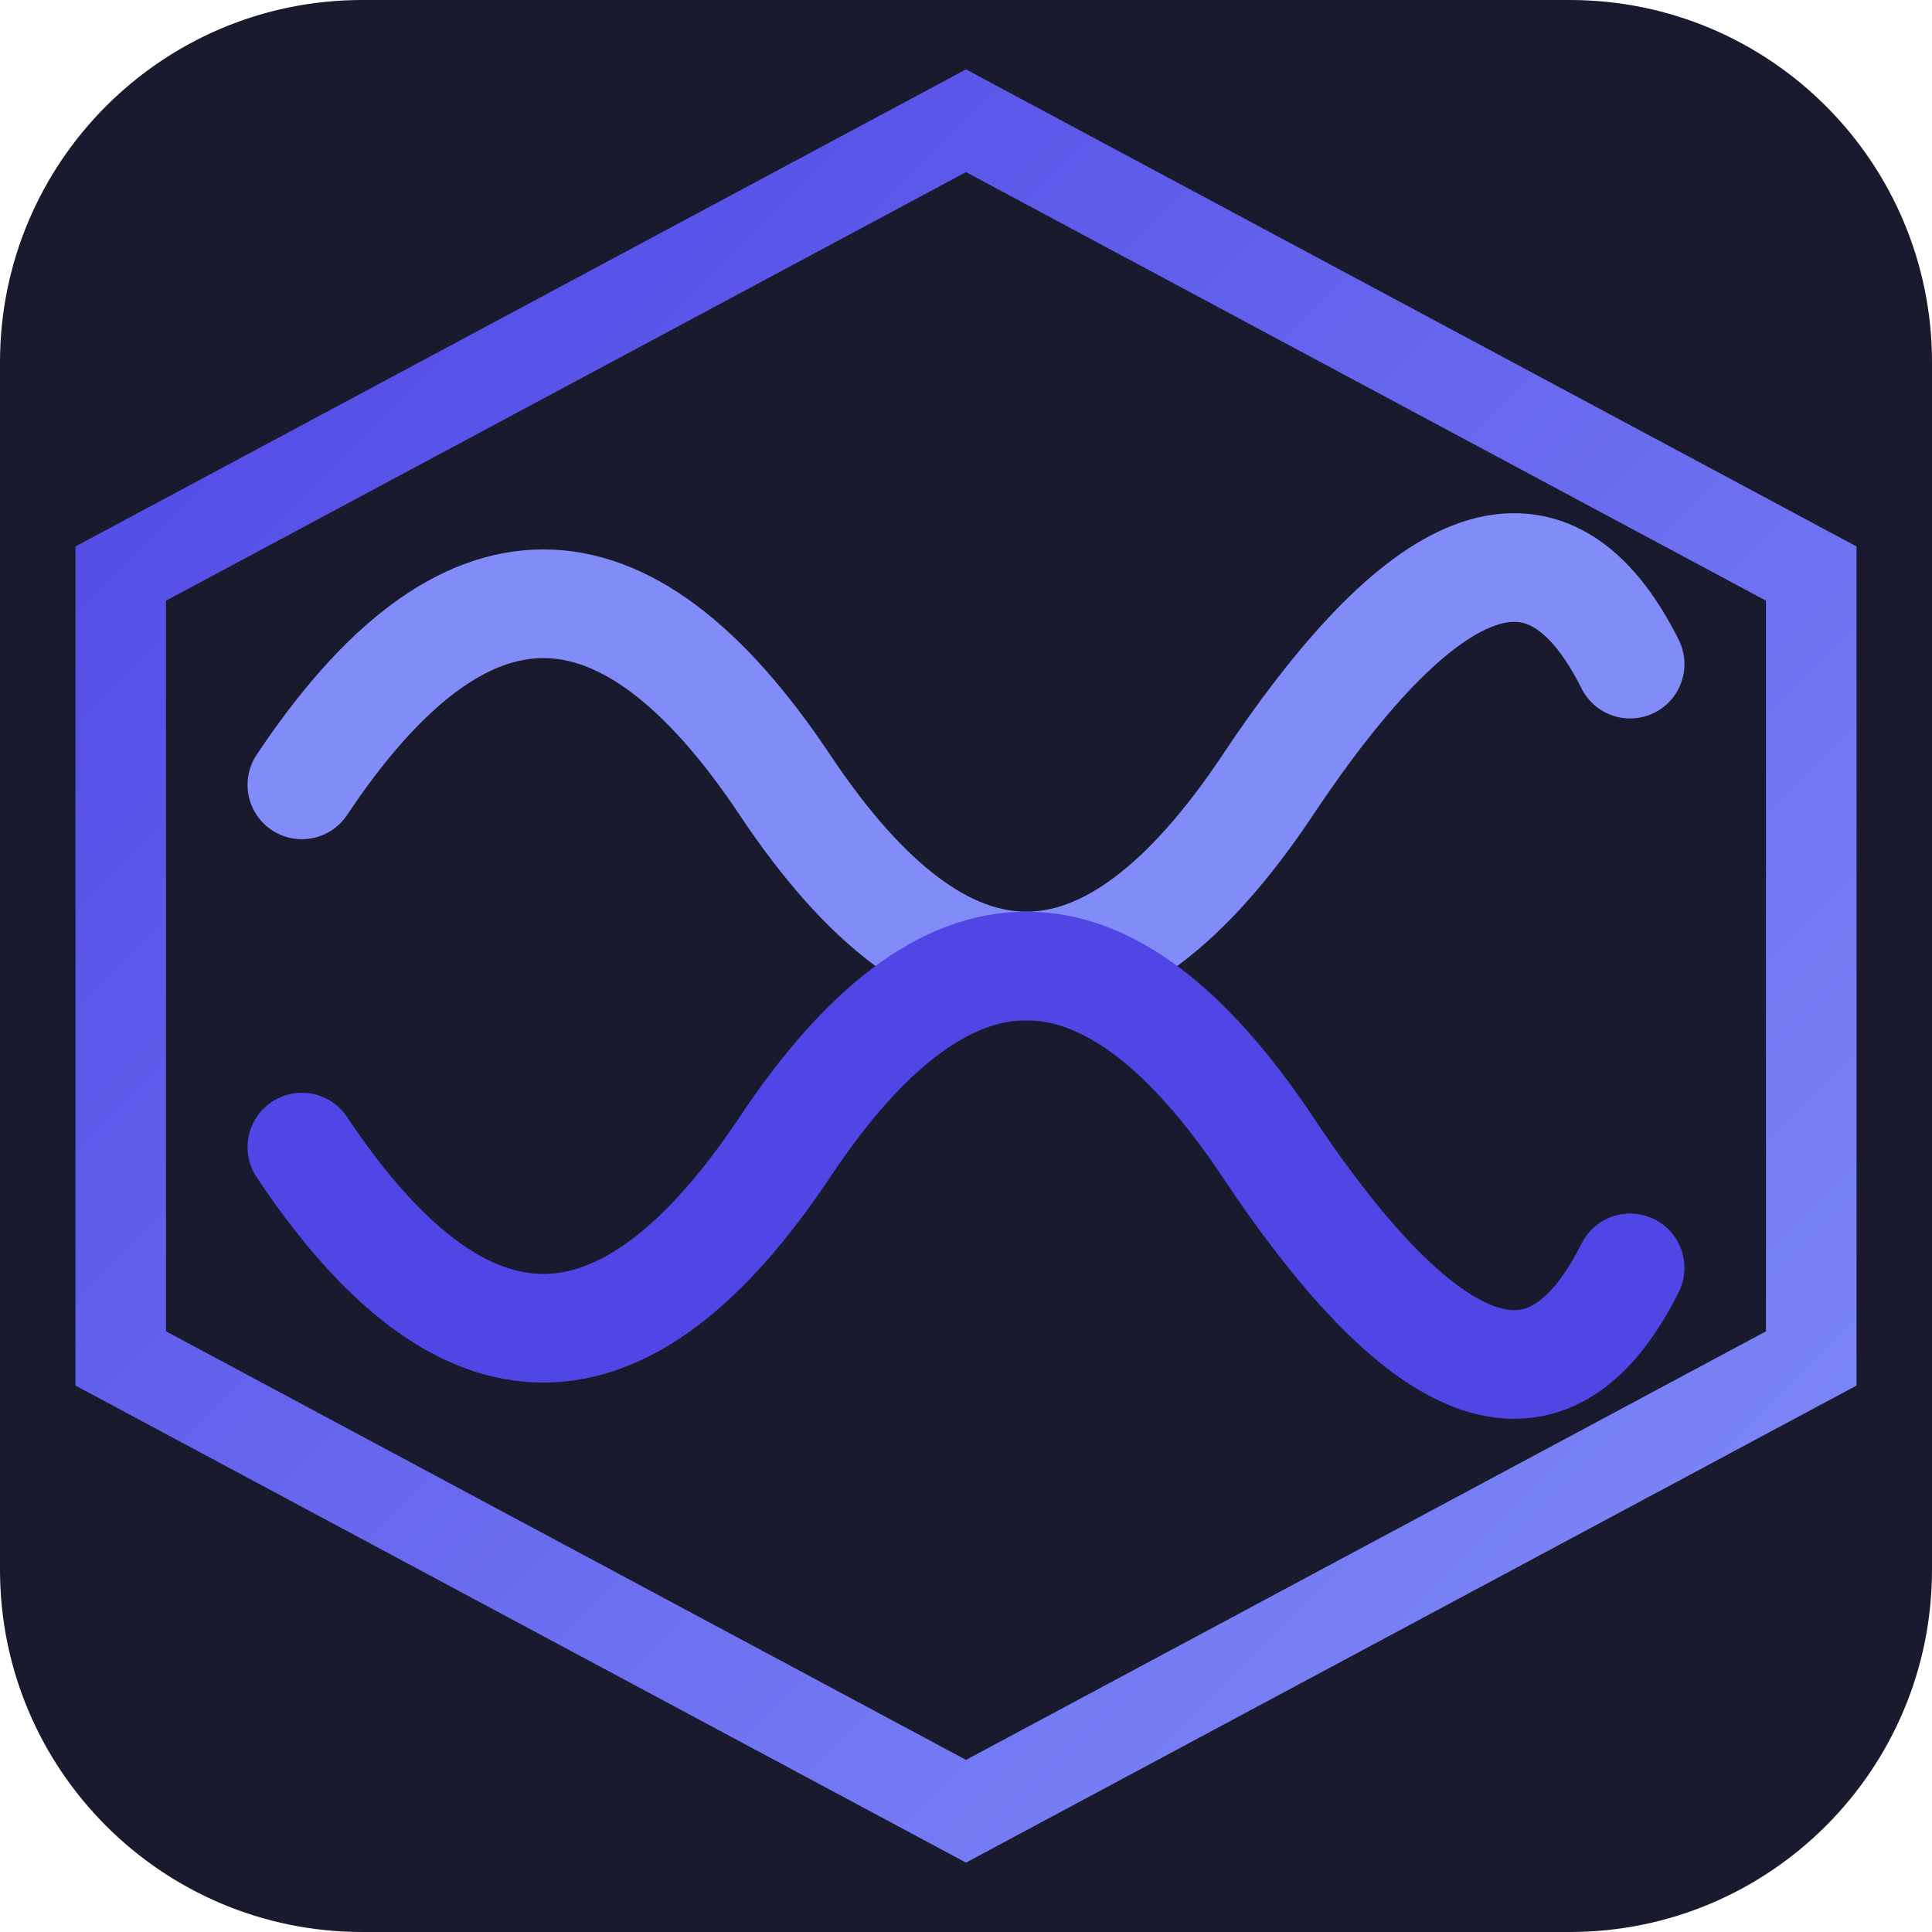
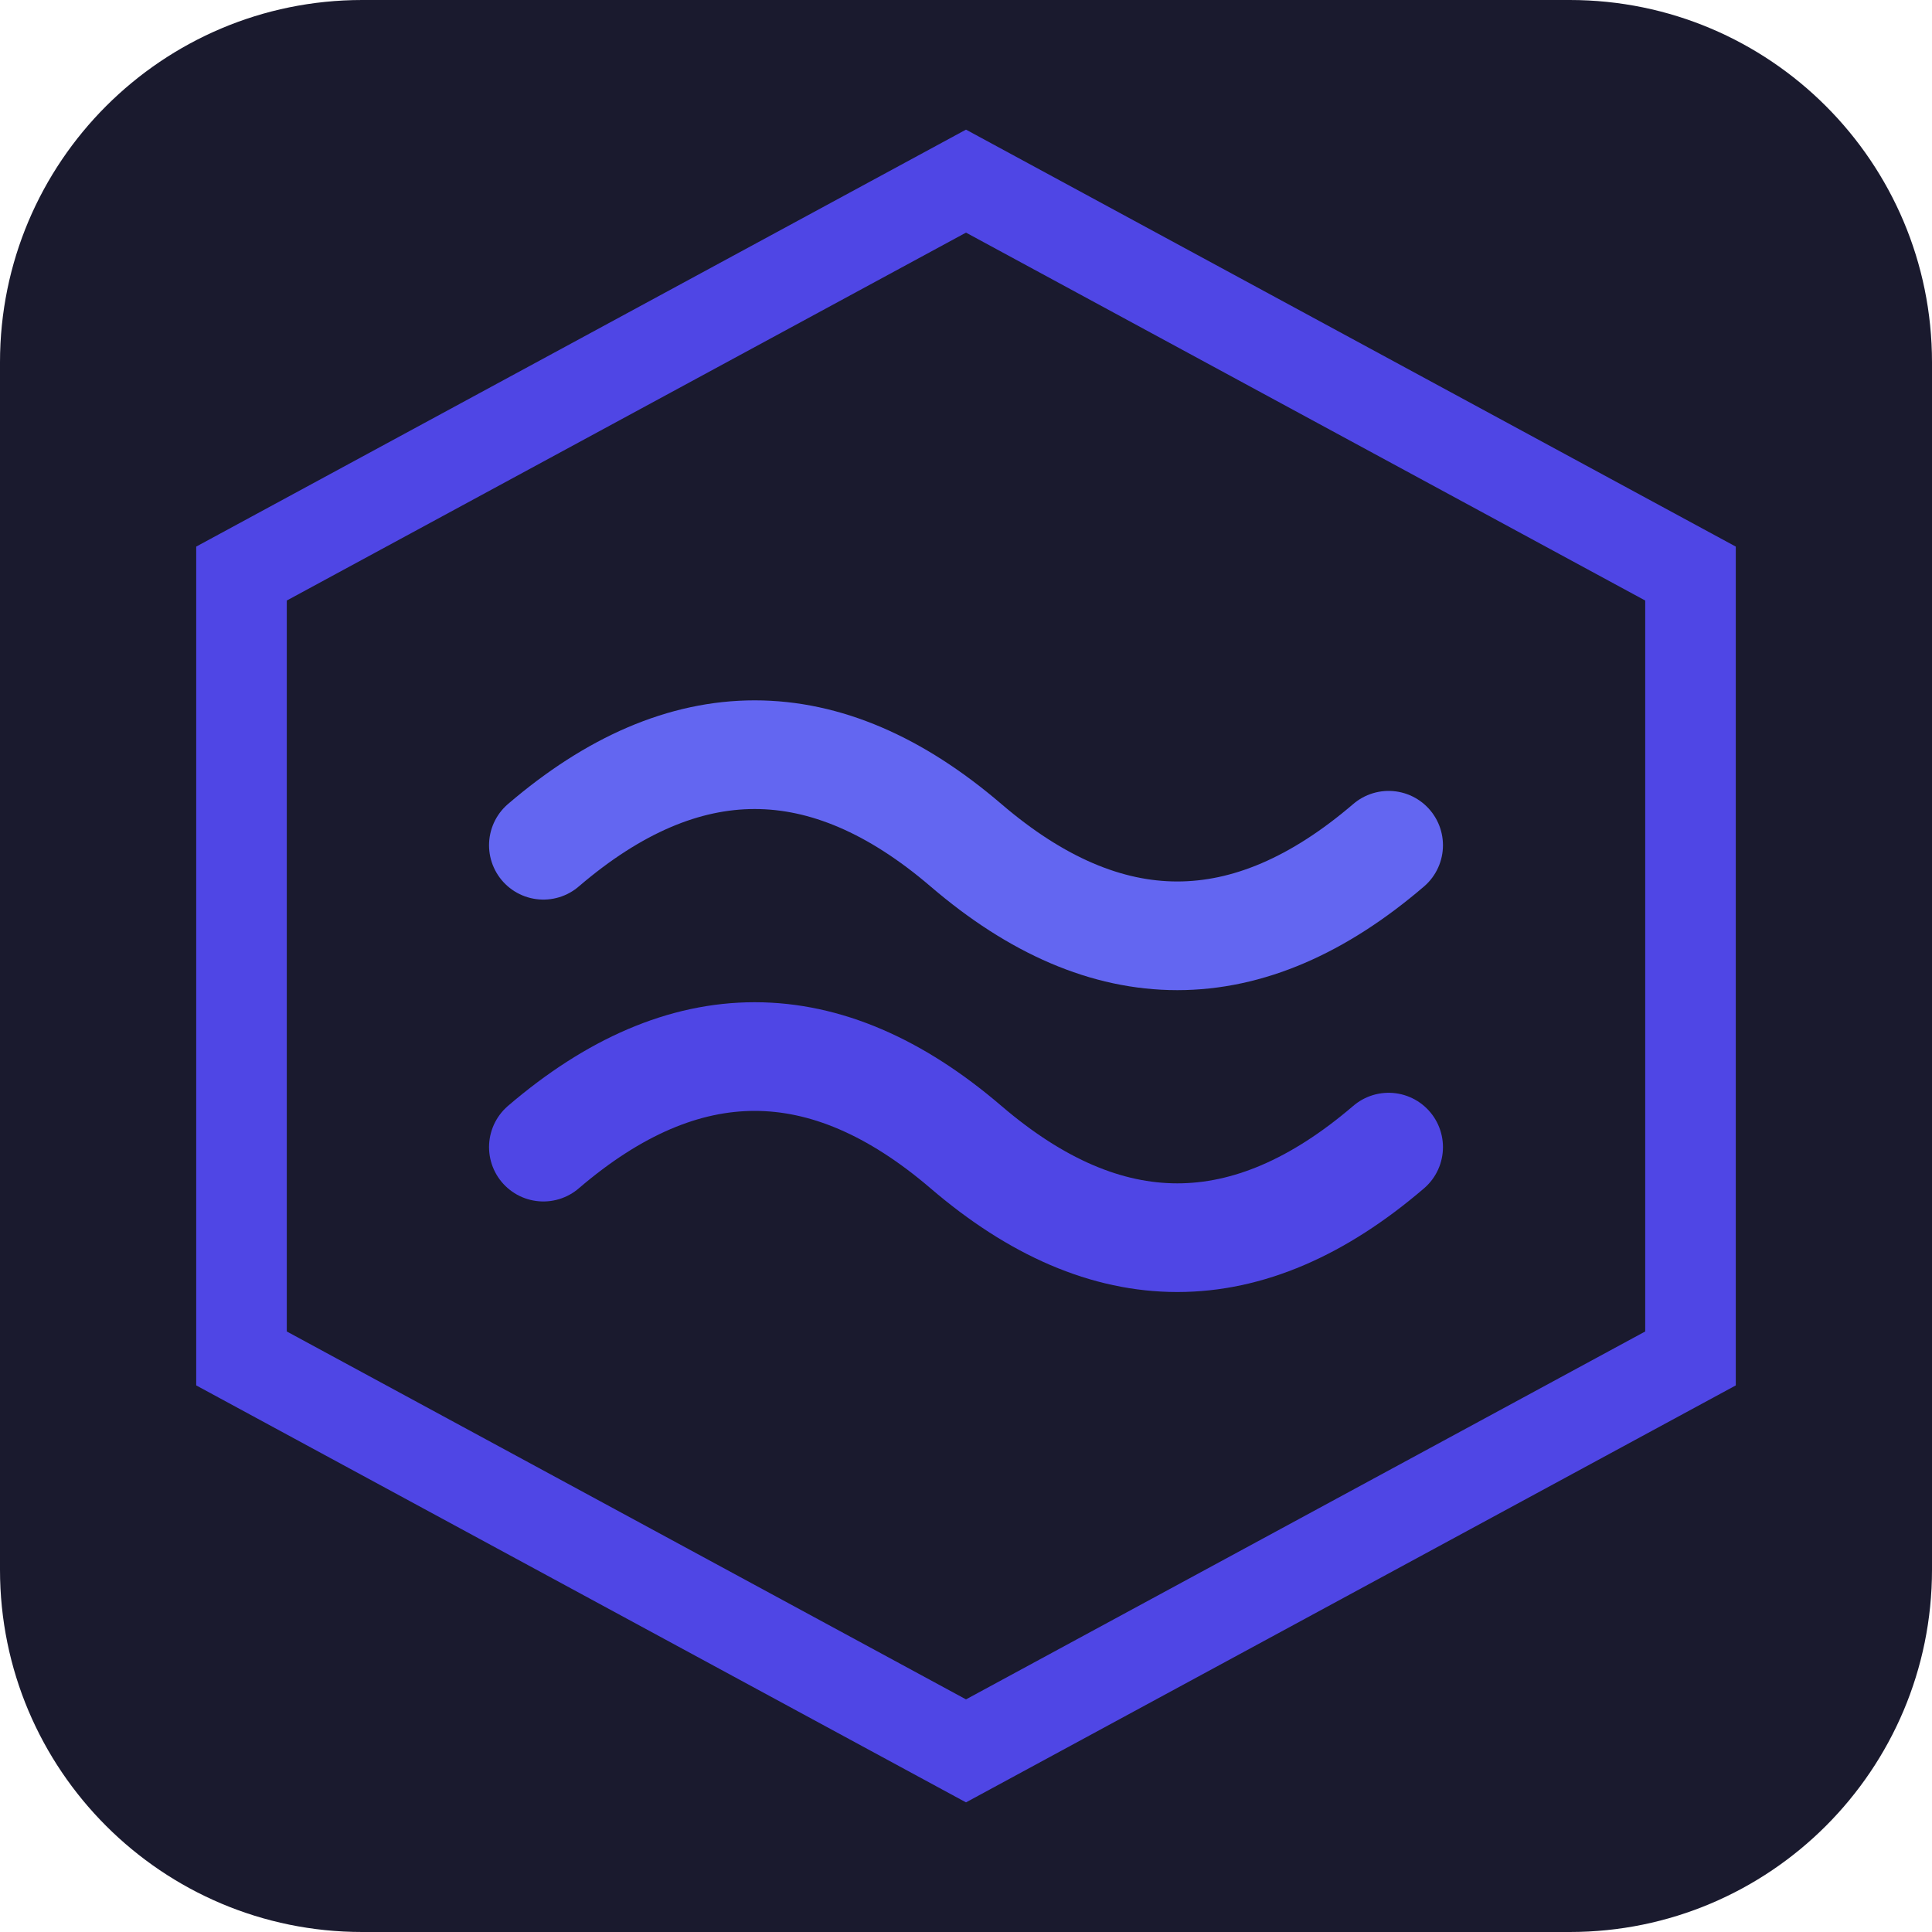
- <svg xmlns="http://www.w3.org/2000/svg" viewBox="0 0 32 32" width="32" height="32">
+ <svg xmlns="http://www.w3.org/2000/svg" viewBox="0 0 32 32">
  <rect width="32" height="32" rx="6" fill="#1A1A2E" />
-   <defs>
-     <linearGradient id="fg" x1="0%" y1="0%" x2="100%" y2="100%">
-       <stop offset="0%" stop-color="#4F46E5" />
-       <stop offset="100%" stop-color="#818CF8" />
-     </linearGradient>
-   </defs>
-   <polygon points="16 2, 30 9.5, 30 22.5, 16 30, 2 22.5, 2 9.5" fill="none" stroke="url(#fg)" stroke-width="1.5" />
-   <path d="M5 13 Q9 7 13 13 Q17 19 21 13 Q25 7 27 11" fill="none" stroke="#818CF8" stroke-width="1.8" stroke-linecap="round" stroke-linejoin="round" />
-   <path d="M5 19 Q9 25 13 19 Q17 13 21 19 Q25 25 27 21" fill="none" stroke="#4F46E5" stroke-width="1.8" stroke-linecap="round" stroke-linejoin="round" />
+   <polygon points="16 3, 28 9.5, 28 22.5, 16 29, 4 22.5, 4 9.5" fill="none" stroke="#4F46E5" stroke-width="1.5" />
+   <path d="M9 14 Q12.5 11 16 14 Q19.5 17 23 14" fill="none" stroke="#6366F1" stroke-width="1.8" stroke-linecap="round" />
+   <path d="M9 19 Q12.5 16 16 19 Q19.5 22 23 19" fill="none" stroke="#4F46E5" stroke-width="1.8" stroke-linecap="round" />
</svg>
